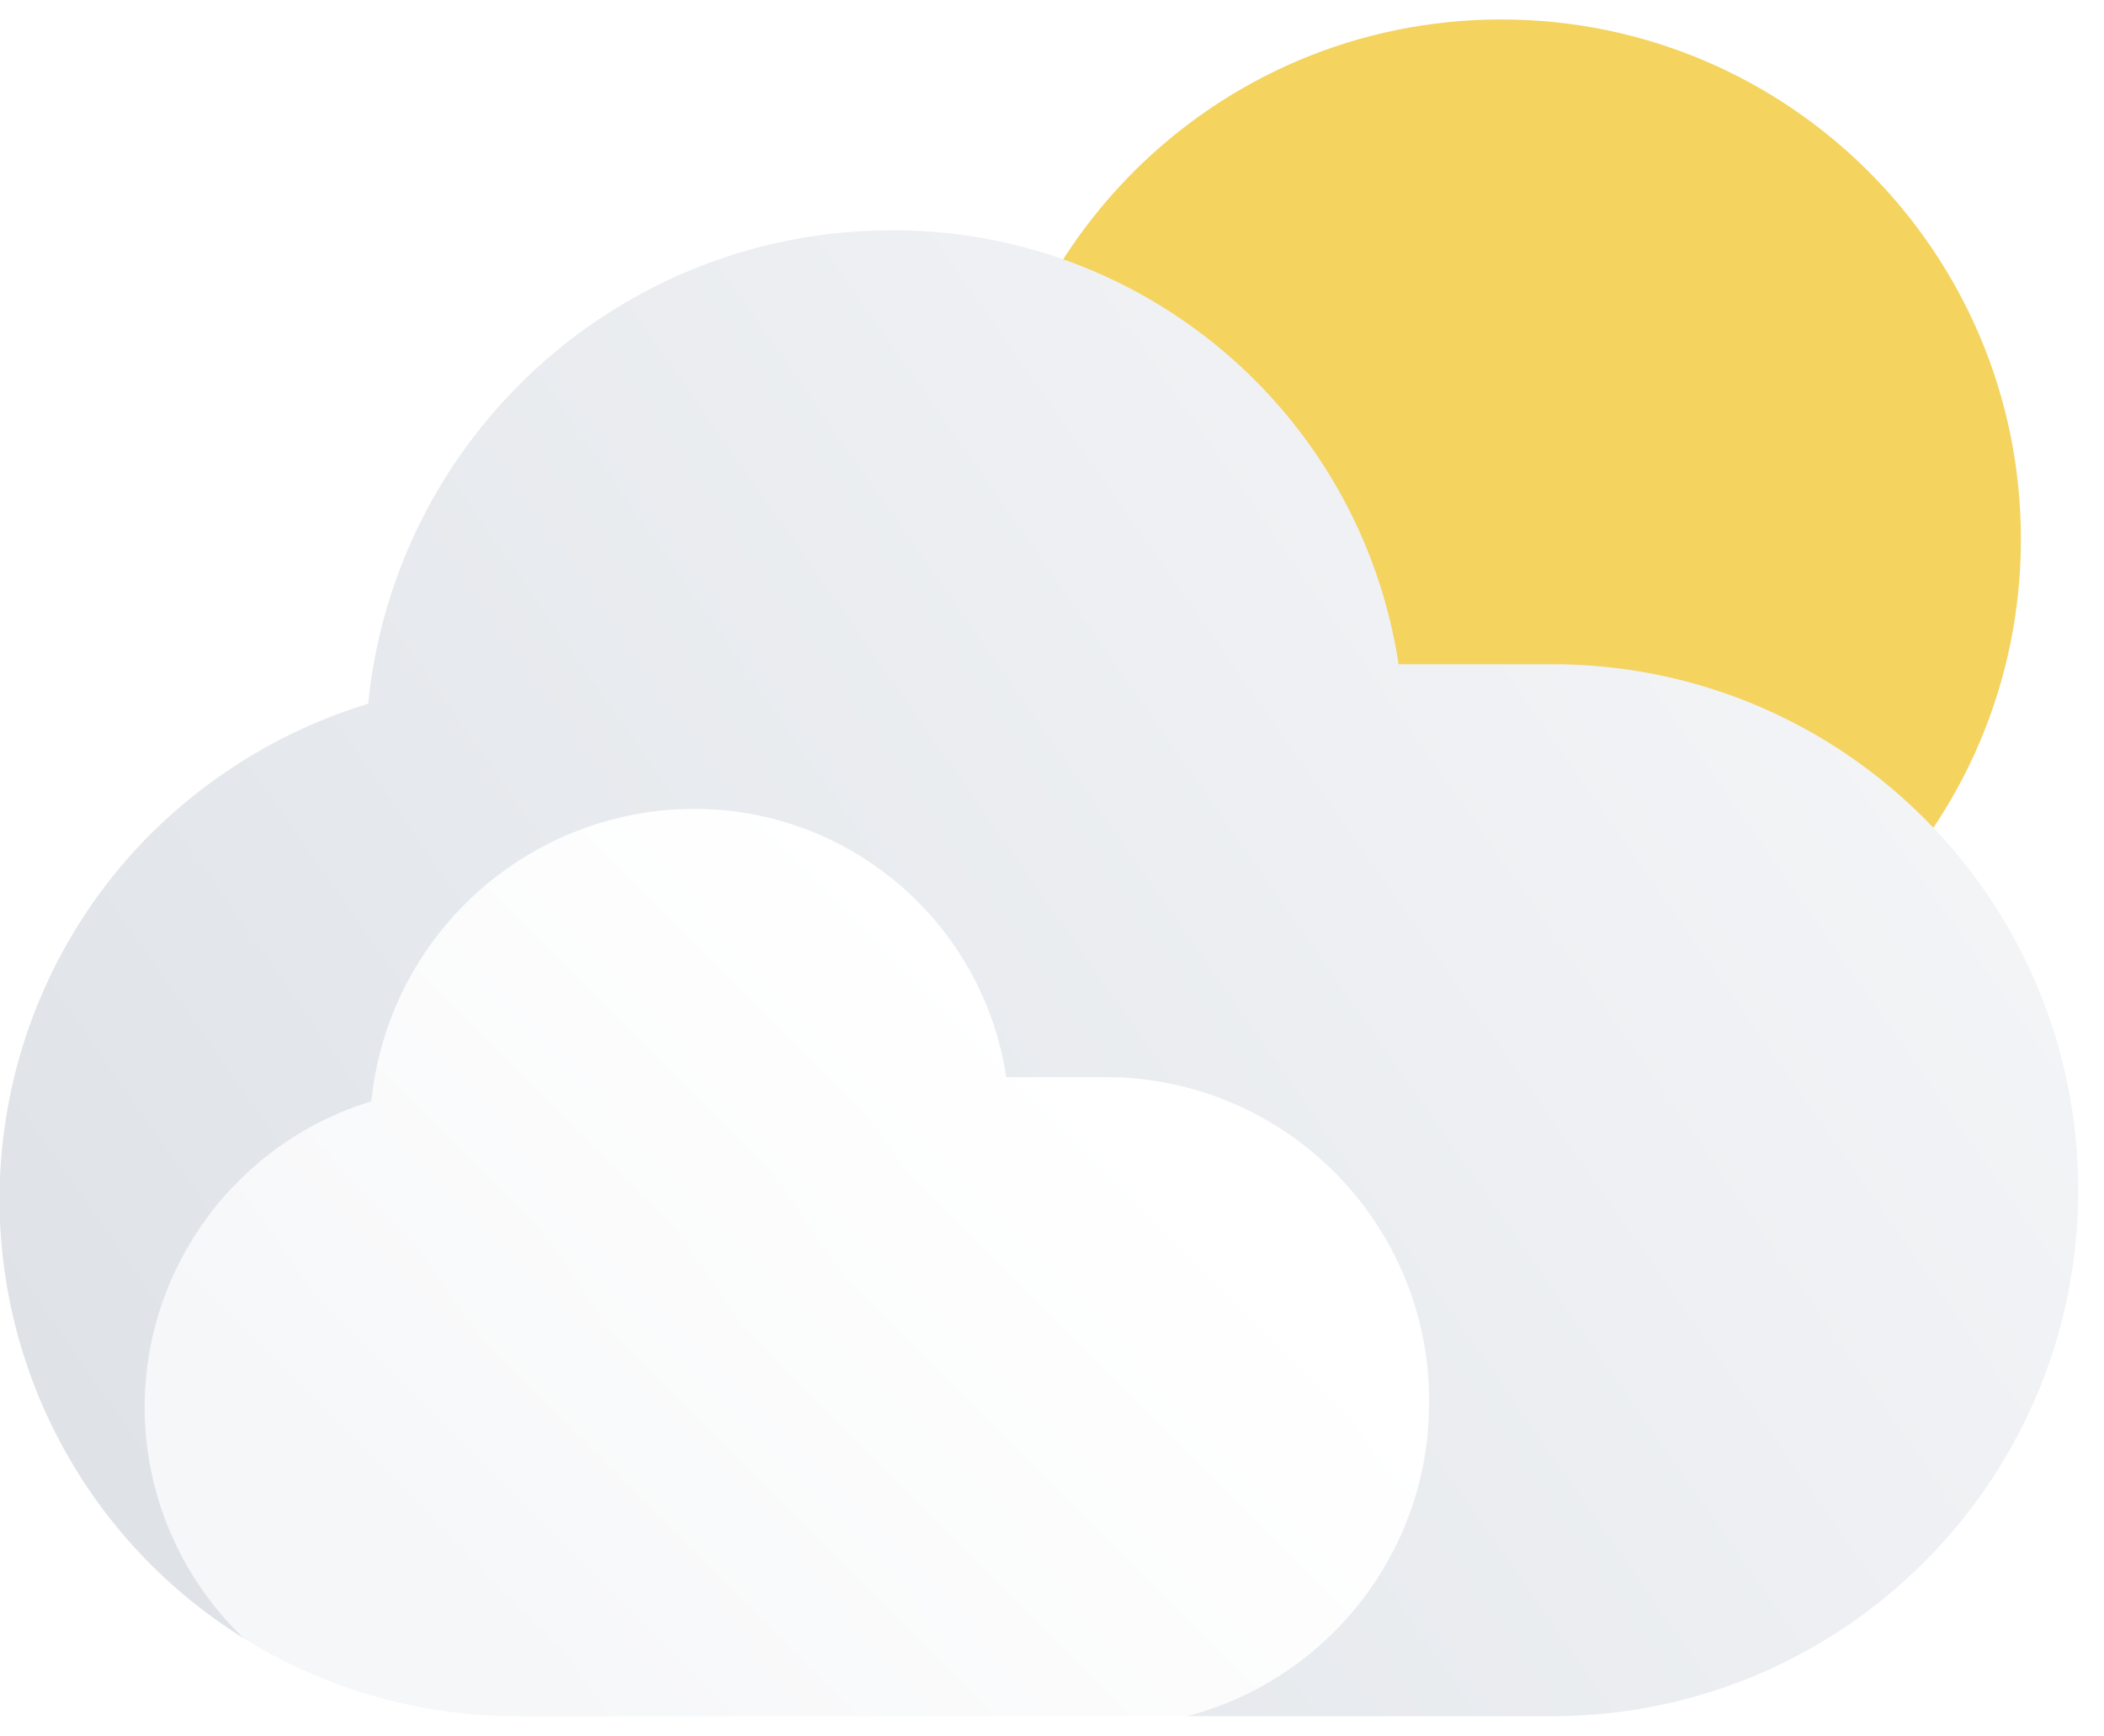
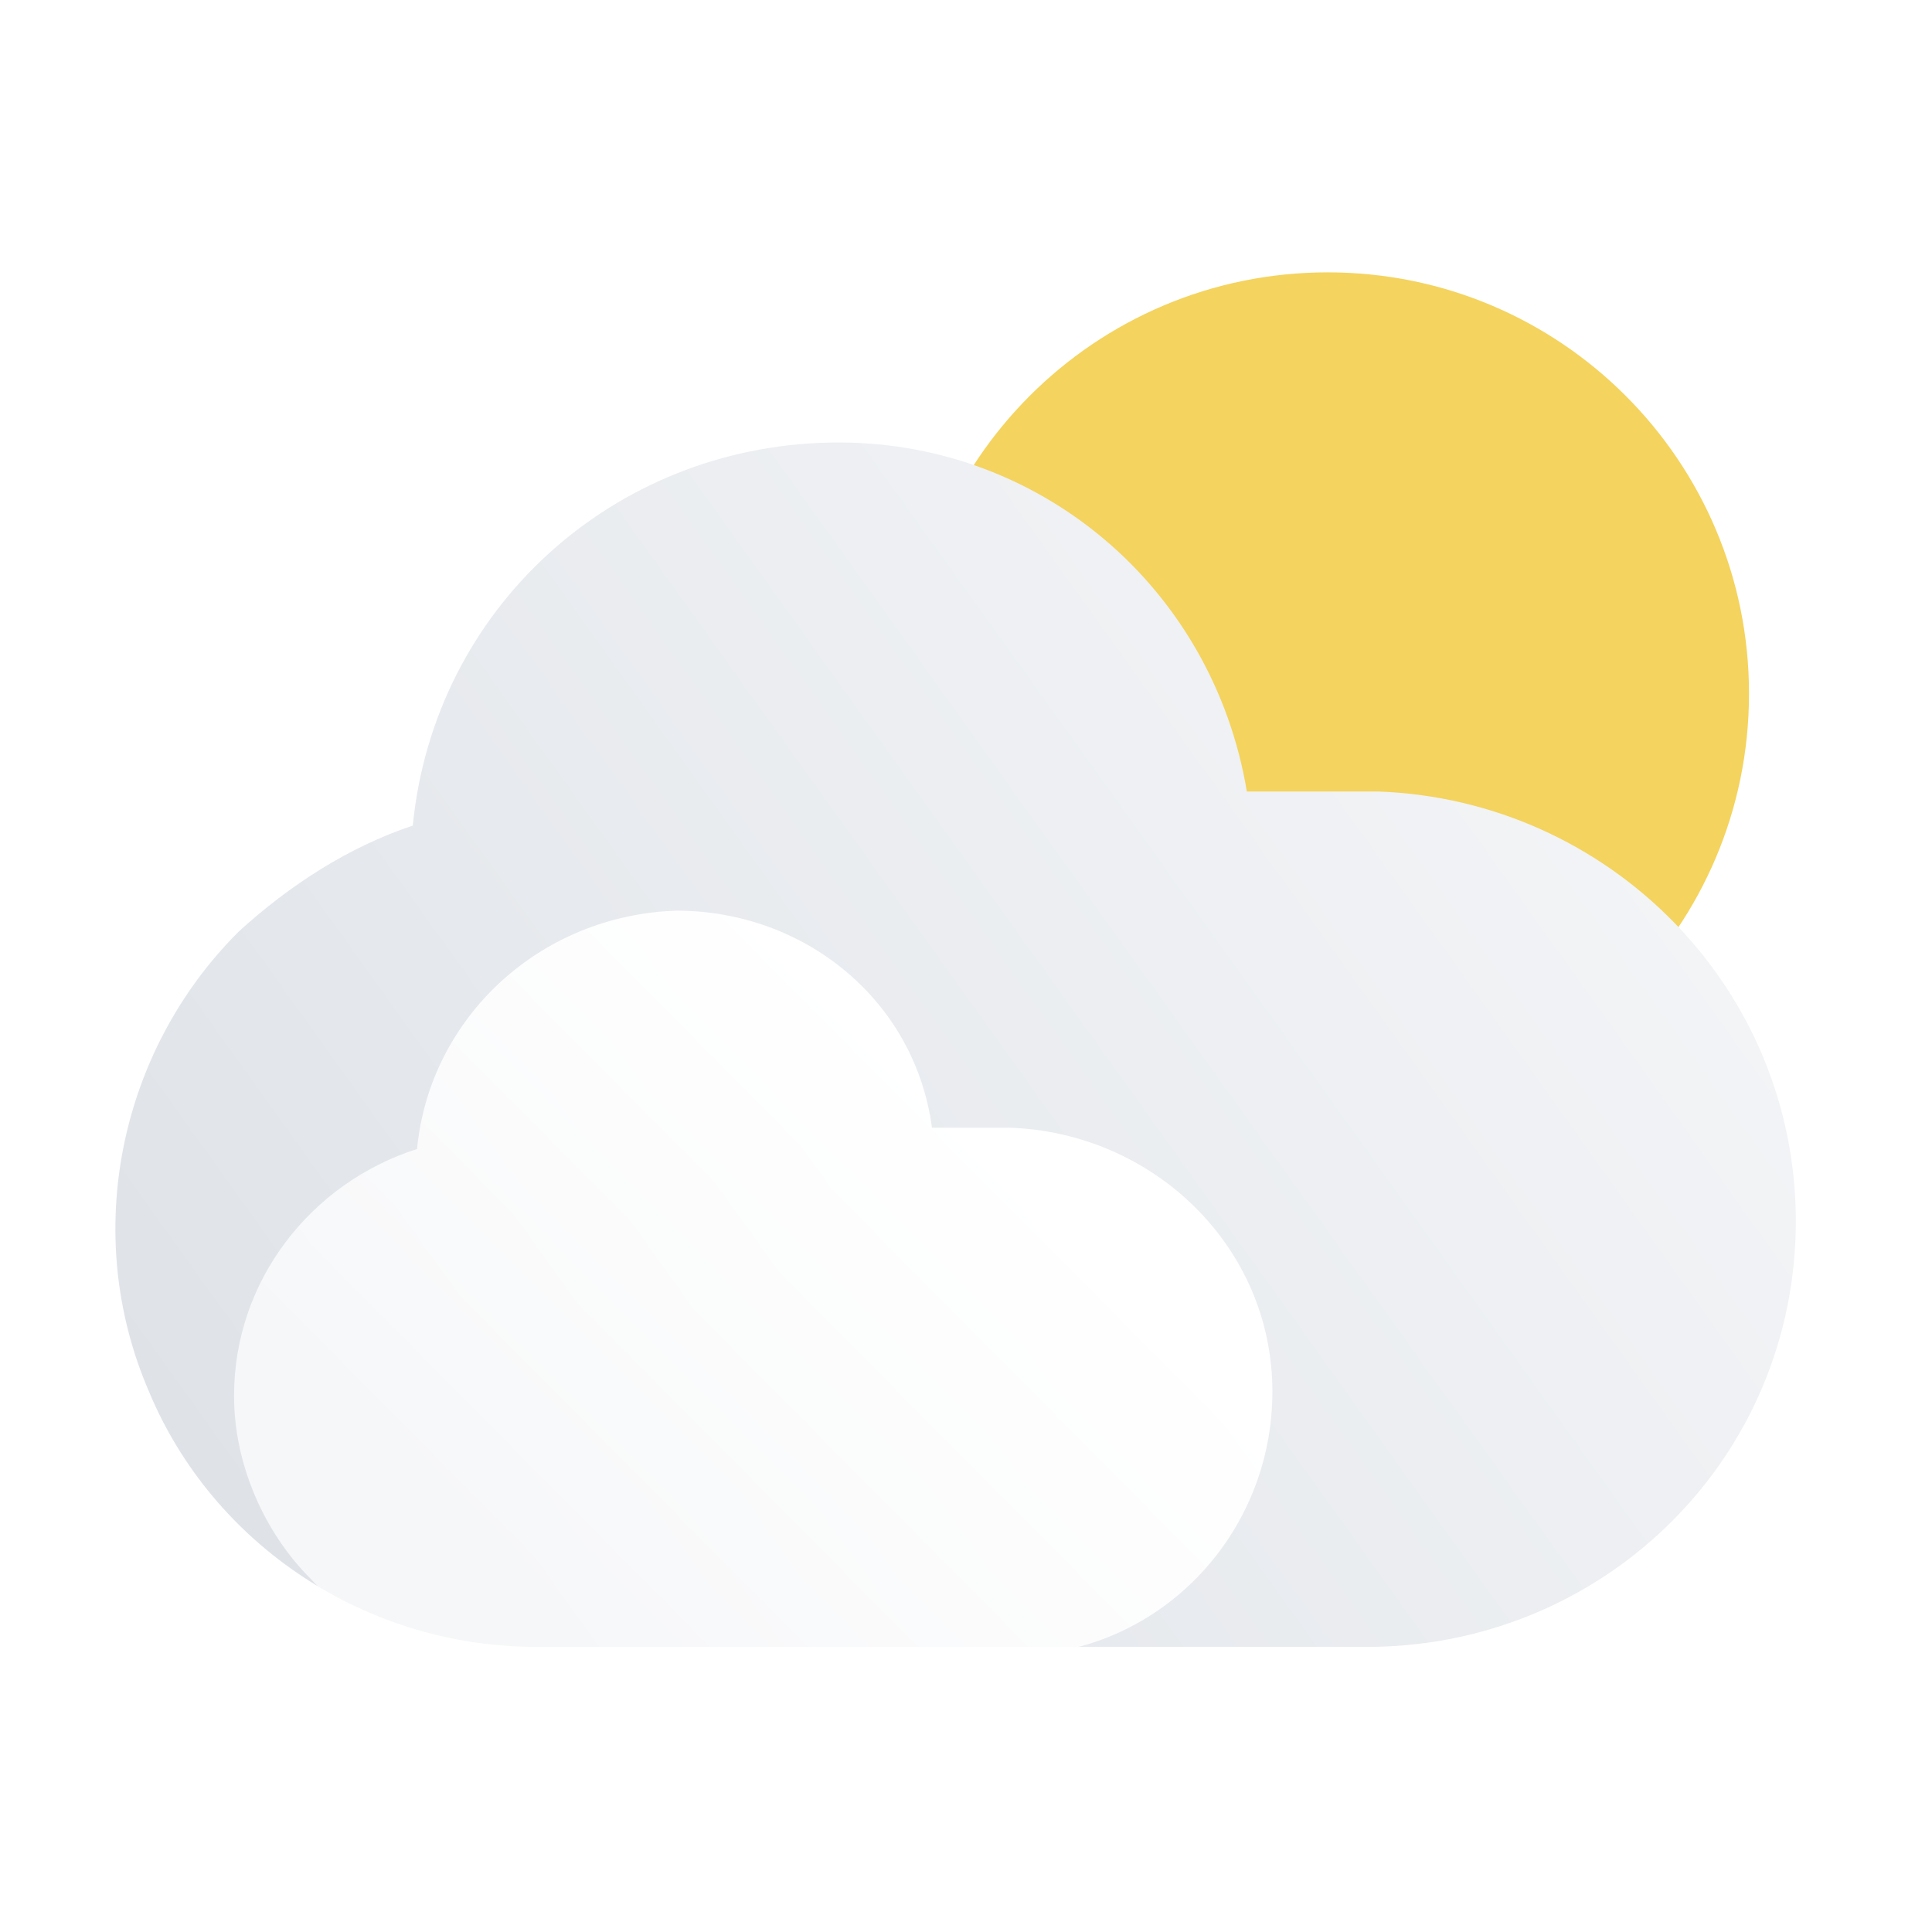
- <svg xmlns="http://www.w3.org/2000/svg" width="40px" height="33px" viewBox="0 0 40 33" version="1.1">
-   <defs>
-     <linearGradient x1="100%" y1="24.446%" x2="0%" y2="75.554%" id="linearGradient-1">
-       <stop stop-color="#F5F6F8" offset="0%" />
-       <stop stop-color="#DFE3E8" offset="100%" />
-     </linearGradient>
-     <linearGradient x1="18.837%" y1="78.546%" x2="79.402%" y2="35.267%" id="linearGradient-2">
-       <stop stop-color="#FFFFFF" stop-opacity="0.7" offset="1%" />
-       <stop stop-color="#FFFFFF" offset="100%" />
-     </linearGradient>
-   </defs>
-   <g id="Page-1" stroke="none" stroke-width="1" fill="none" fill-rule="evenodd">
-     <g id="Mobile" transform="translate(-262, -56)" fill-rule="nonzero">
-       <g id="02d" transform="translate(261, 56)">
-         <circle id="Oval" fill="#F4D35E" cx="29.54" cy="10.25" r="9.88" />
-         <path d="M40.51,22.63 C40.51,28.106 36.106,32.564 30.63,32.631 L10.88,32.631 C6.891,32.654 3.283,30.265 1.748,26.583 C0.214,22.901 1.056,18.657 3.88,15.84 C5.033,14.698 6.447,13.853 8,13.38 C8.508,8.319 12.734,4.446 17.82,4.38 C22.682,4.299 26.855,7.823 27.59,12.63 L30.66,12.63 C36.124,12.712 40.511,17.165 40.51,22.63 Z" id="path-2" fill="url(#linearGradient-1)" />
-         <path d="M28.17,26.65 C28.181,30.04 25.45,32.802 22.06,32.83 L9.85,32.83 C8.234,32.835 6.682,32.197 5.538,31.056 C4.393,29.915 3.75,28.366 3.75,26.75 C3.756,24.077 5.504,21.721 8.06,20.94 C8.375,17.813 10.987,15.42 14.13,15.38 C17.122,15.346 19.681,17.522 20.13,20.48 L22.03,20.48 C25.428,20.491 28.176,23.252 28.17,26.65 Z" id="Path" fill="url(#linearGradient-2)" />
+ <svg xmlns="http://www.w3.org/2000/svg" version="1.1" id="Layer_1" x="0px" y="0px" viewBox="0 0 45.4 45.4" style="enable-background:new 0 0 45.4 45.4;" xml:space="preserve">
+   <style type="text/css">
+ 	.st0{fill:#F4D35E;}
+ 	.st1{fill:url(#path-2_1_);}
+ 	.st2{fill:url(#Path_1_);}
+ </style>
+   <g id="Page-1">
+     <g id="Mobile" transform="translate(-262, -56)">
+       <g transform="translate(261, 56)">
+         <circle id="Oval" class="st0" cx="32.2" cy="16.3" r="9.9" />
+         <linearGradient id="path-2_1_" gradientUnits="userSpaceOnUse" x1="-276.964" y1="23.413" x2="-277.964" y2="23.924" gradientTransform="matrix(39.5188 0 0 28.252 10989.169 -643.1219)">
+           <stop offset="0" style="stop-color:#F5F6F8" />
+           <stop offset="1" style="stop-color:#DFE3E8" />
+         </linearGradient>
+         <path id="path-2" class="st1" d="M43.2,28.7c0,5.5-4.4,9.9-9.9,10H13.6c-4,0-7.6-2.4-9.1-6c-1.6-3.7-0.7-8,2.1-10.8     c1.2-1.1,2.6-2,4.1-2.5c0.5-5.1,4.7-8.9,9.8-9c4.9-0.1,9,3.4,9.8,8.2h3.1C38.8,18.8,43.2,23.2,43.2,28.7z" />
+         <linearGradient id="Path_1_" gradientUnits="userSpaceOnUse" x1="-273.256" y1="34.526" x2="-272.65" y2="34.093" gradientTransform="matrix(24.4201 0 0 17.4505 6683.977 -567.3192)">
+           <stop offset="1.000000e-02" style="stop-color:#FFFFFF;stop-opacity:0.7" />
+           <stop offset="1" style="stop-color:#FFFFFF" />
+         </linearGradient>
+         <path id="Path" class="st2" d="M30.9,32.7c0,3.4-2.7,6.2-6.1,6.2H12.6c-1.6,0-3.2-0.6-4.3-1.8c-1.1-1.1-1.8-2.7-1.8-4.3     c0-2.7,1.8-5,4.3-5.8c0.3-3.1,2.9-5.5,6.1-5.6c3,0,5.6,2.1,6,5.1h1.8C28.1,26.6,30.9,29.3,30.9,32.7z" />
      </g>
    </g>
  </g>
</svg>
